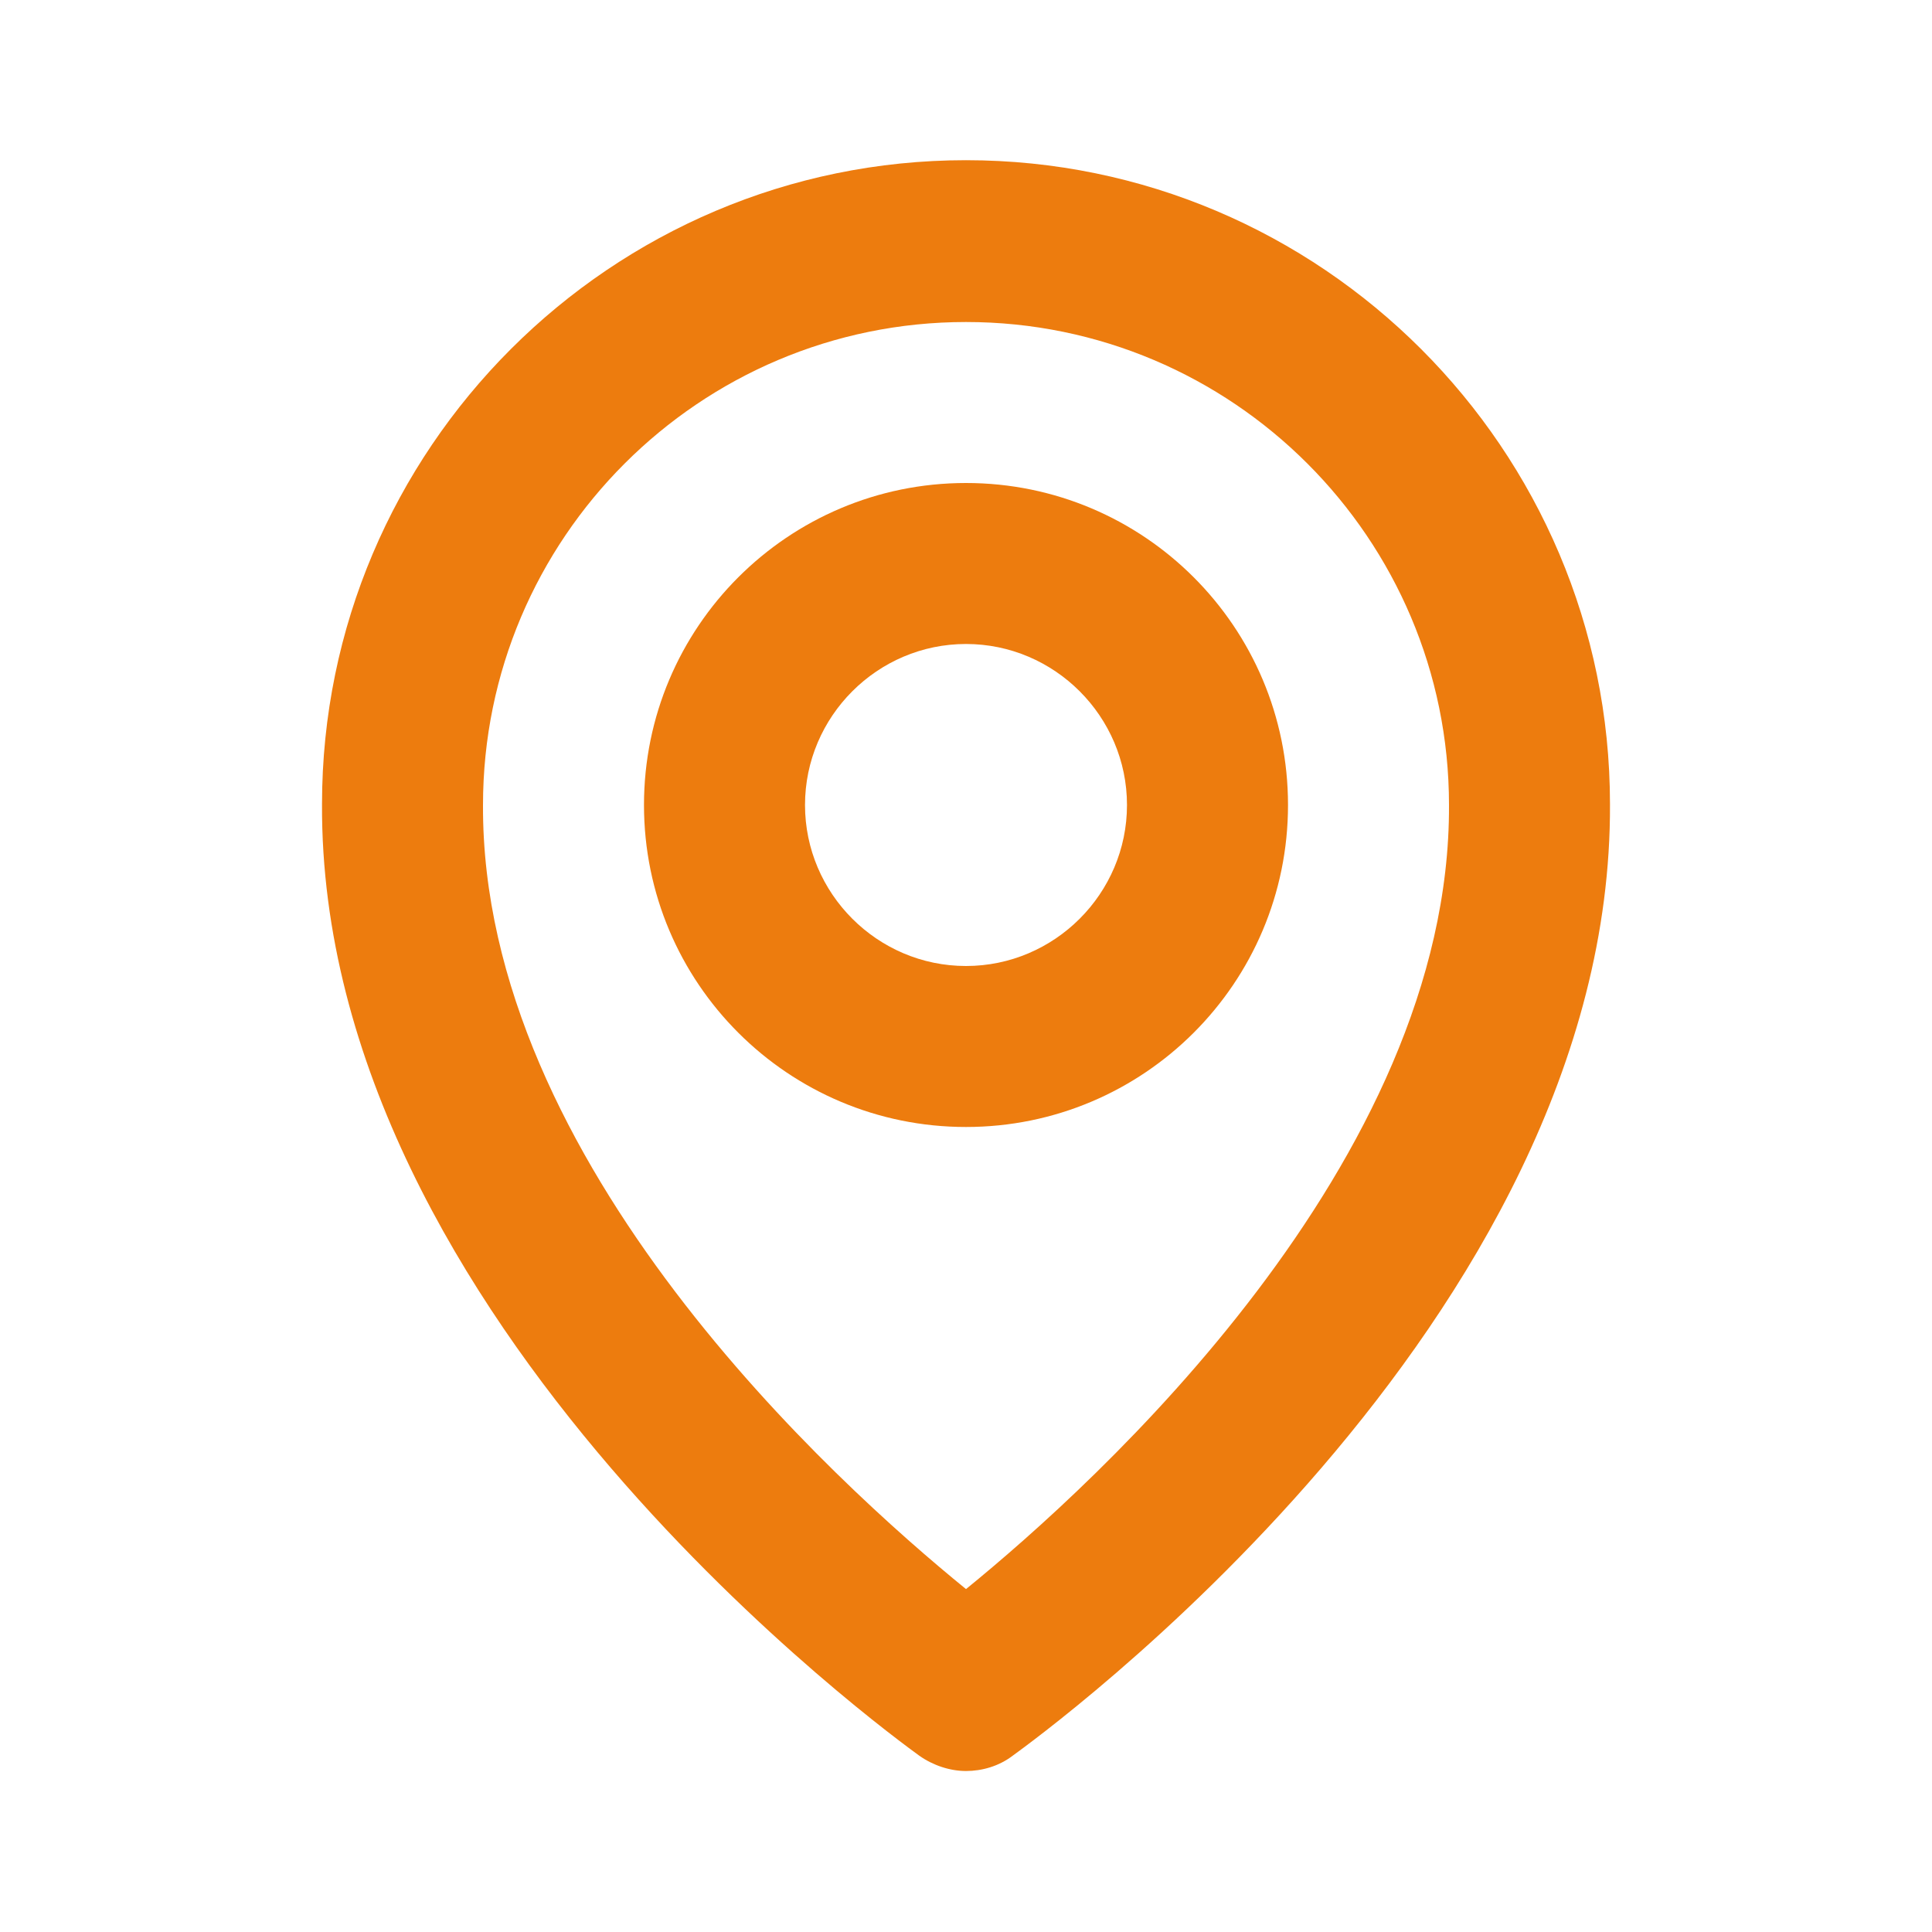
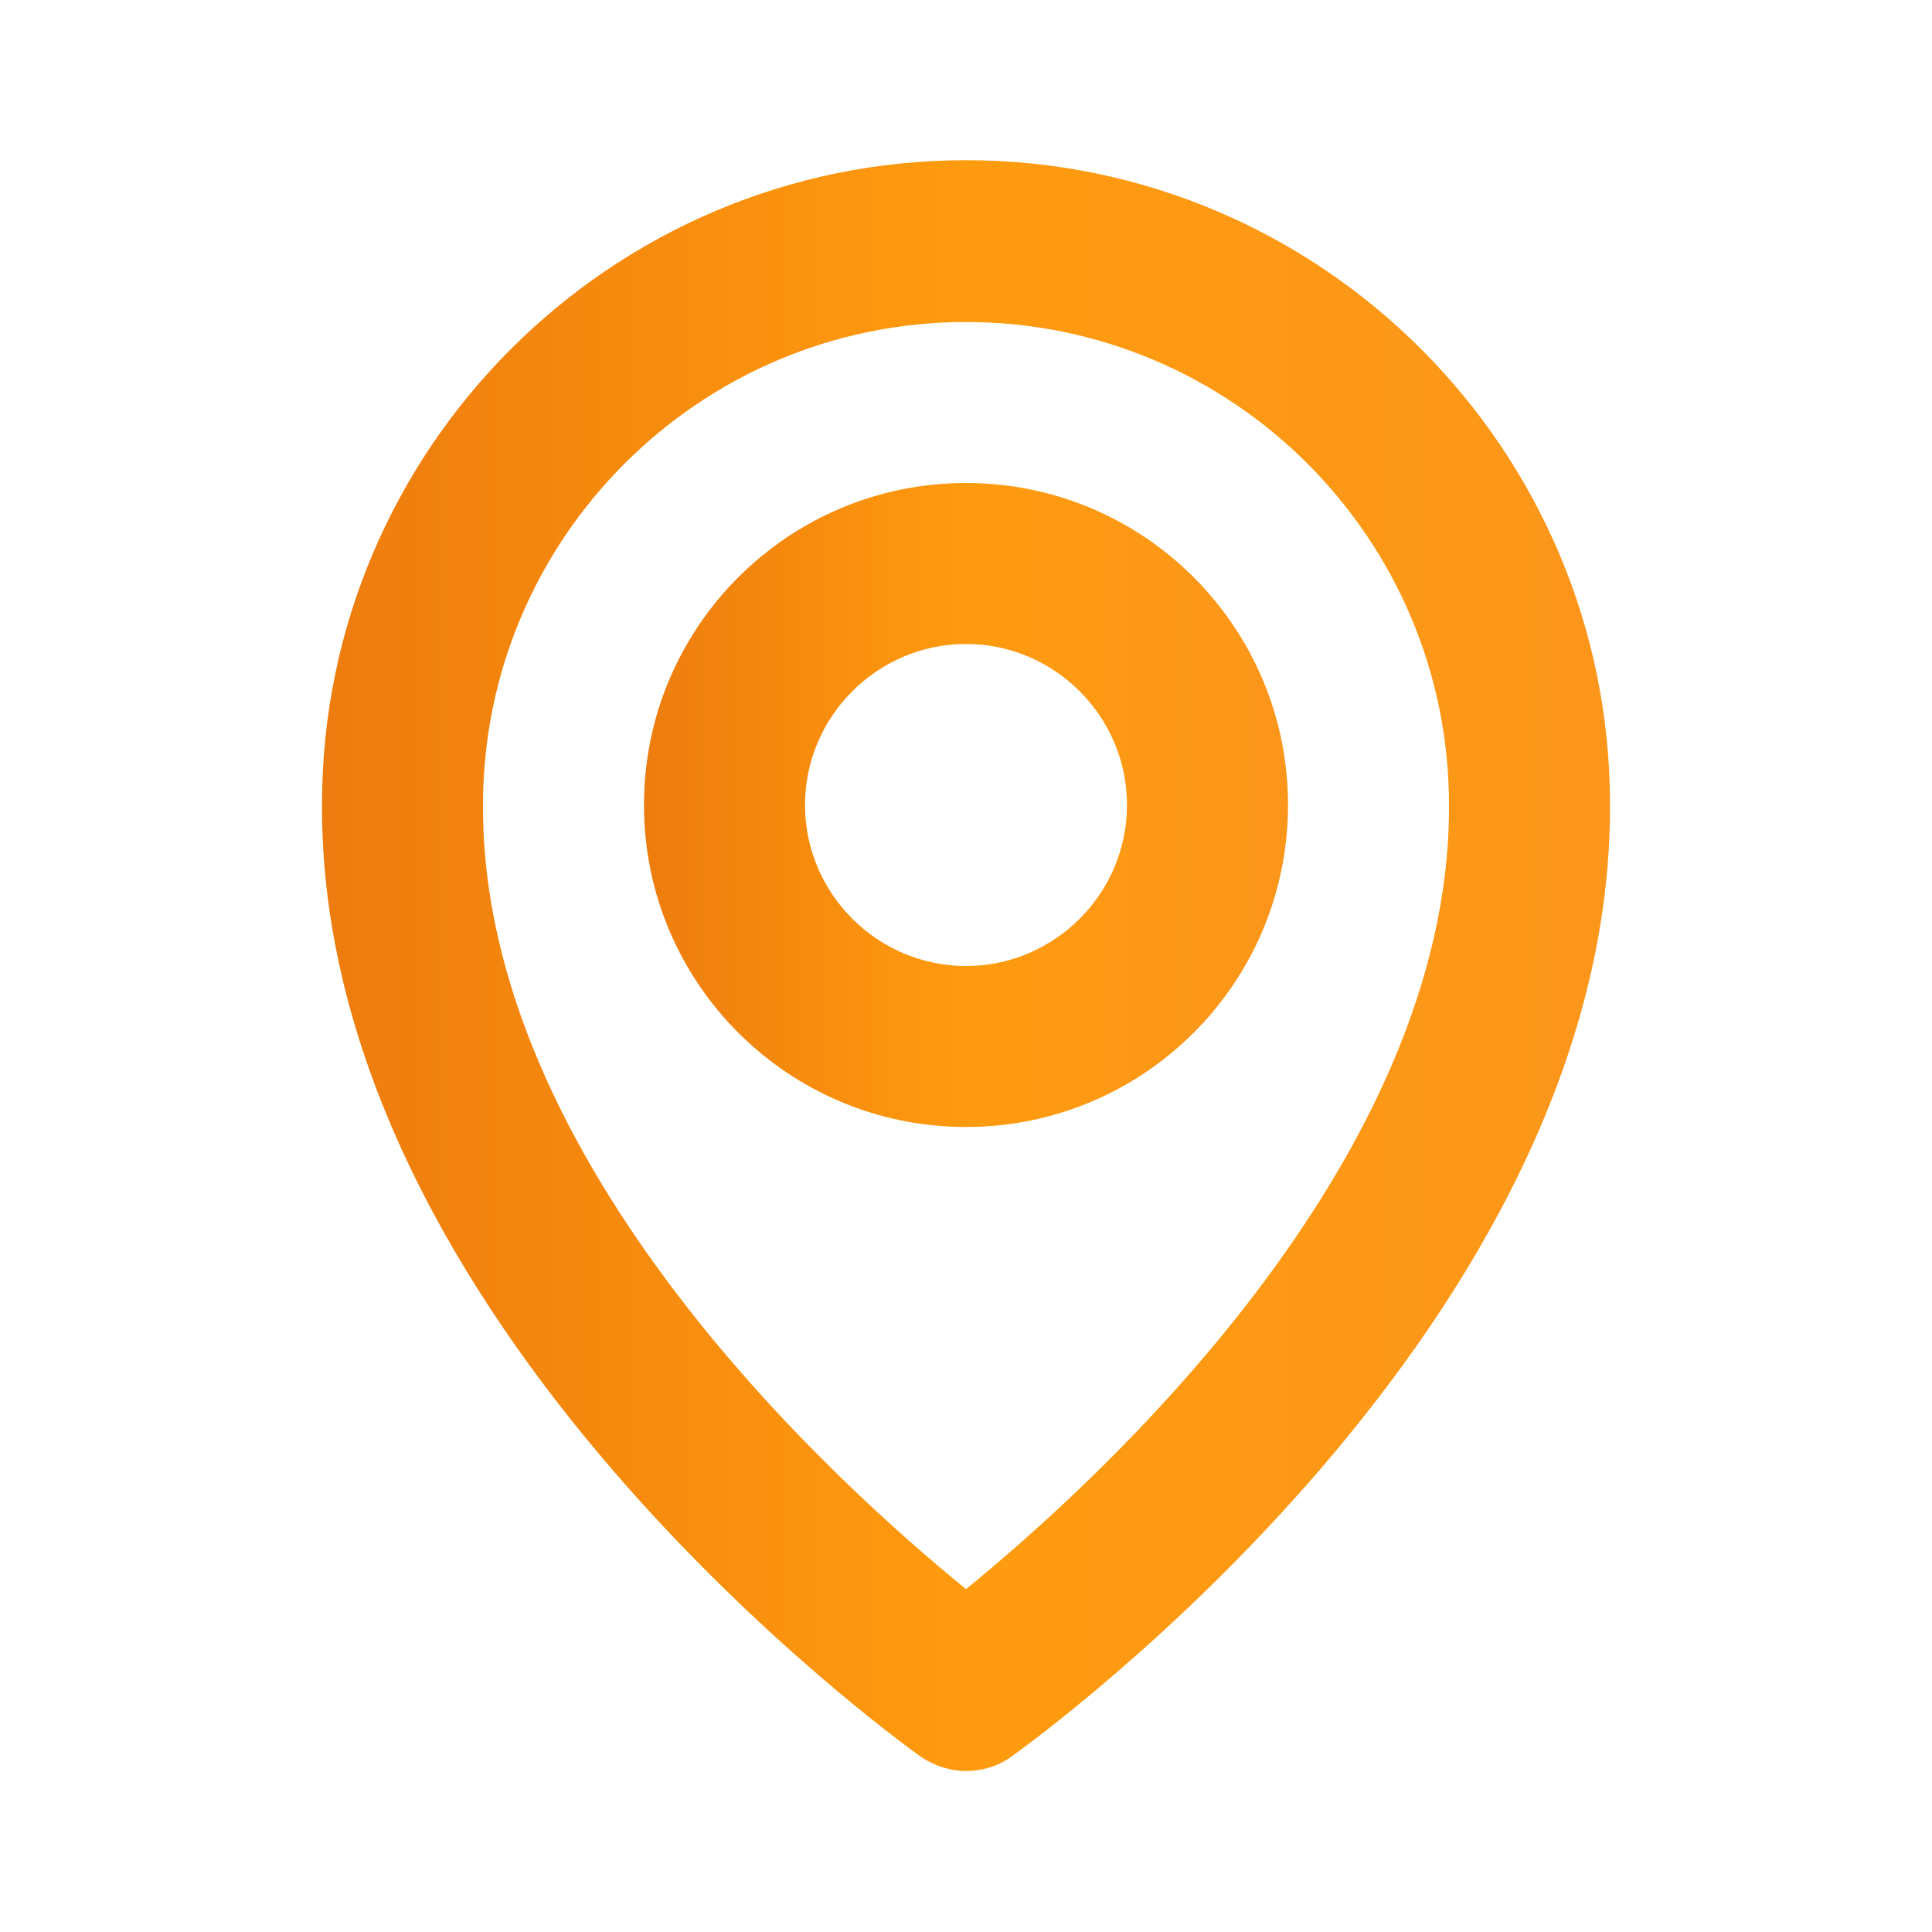
<svg xmlns="http://www.w3.org/2000/svg" width="49" height="49" viewBox="0 0 49 49" fill="none">
-   <path d="M32.667 20.417C32.667 15.905 29.012 12.25 24.5 12.25C19.988 12.25 16.333 15.905 16.333 20.417C16.333 24.929 19.988 28.583 24.5 28.583C29.012 28.583 32.667 24.929 32.667 20.417ZM20.417 20.417C20.417 18.171 22.254 16.333 24.5 16.333C26.746 16.333 28.583 18.171 28.583 20.417C28.583 22.663 26.746 24.5 24.5 24.5C22.254 24.5 20.417 22.663 20.417 20.417Z" fill="#ED7C0E" />
-   <path d="M23.316 44.529C23.663 44.774 24.092 44.917 24.5 44.917C24.908 44.917 25.337 44.794 25.684 44.529C26.297 44.08 40.895 33.565 40.833 20.396C40.833 11.393 33.504 4.063 24.5 4.063C15.496 4.063 8.167 11.393 8.167 20.396C8.105 33.545 22.703 44.08 23.316 44.529ZM24.5 8.167C31.258 8.167 36.75 13.659 36.75 20.417C36.791 29.482 27.787 37.628 24.5 40.303C21.213 37.628 12.209 29.502 12.25 20.417C12.25 13.659 17.742 8.167 24.5 8.167Z" fill="#ED7C0E" />
+   <path d="M32.667 20.417C32.667 15.905 29.012 12.25 24.5 12.25C19.988 12.25 16.333 15.905 16.333 20.417C16.333 24.929 19.988 28.583 24.5 28.583C29.012 28.583 32.667 24.929 32.667 20.417ZM20.417 20.417C20.417 18.171 22.254 16.333 24.5 16.333C26.746 16.333 28.583 18.171 28.583 20.417C28.583 22.663 26.746 24.5 24.5 24.5C22.254 24.5 20.417 22.663 20.417 20.417Z" fill="url(#paint0_linear_97_64)" />
+   <path d="M23.316 44.529C23.663 44.774 24.092 44.917 24.5 44.917C24.908 44.917 25.337 44.794 25.684 44.529C26.297 44.08 40.895 33.565 40.833 20.396C40.833 11.393 33.504 4.063 24.5 4.063C15.496 4.063 8.167 11.393 8.167 20.396C8.105 33.545 22.703 44.08 23.316 44.529ZM24.5 8.167C31.258 8.167 36.75 13.659 36.75 20.417C36.791 29.482 27.787 37.628 24.5 40.303C21.213 37.628 12.209 29.502 12.25 20.417C12.25 13.659 17.742 8.167 24.5 8.167Z" fill="url(#paint1_linear_97_64)" />
+   <defs>
+     <linearGradient id="paint0_linear_97_64" x1="16.333" y1="20.417" x2="32.667" y2="20.417" gradientUnits="userSpaceOnUse">
+       <stop stop-color="#ED7C0E" />
+       <stop offset="0.5" stop-color="#FF9B0E" />
+       <stop offset="1" stop-color="#FB961B" />
+     </linearGradient>
+     <linearGradient id="paint1_linear_97_64" x1="8.166" y1="24.49" x2="40.834" y2="24.49" gradientUnits="userSpaceOnUse">
+       <stop stop-color="#ED7C0E" />
+       <stop offset="0.5" stop-color="#FF9B0E" />
+       <stop offset="1" stop-color="#FB961B" />
+     </linearGradient>
+   </defs>
</svg>
